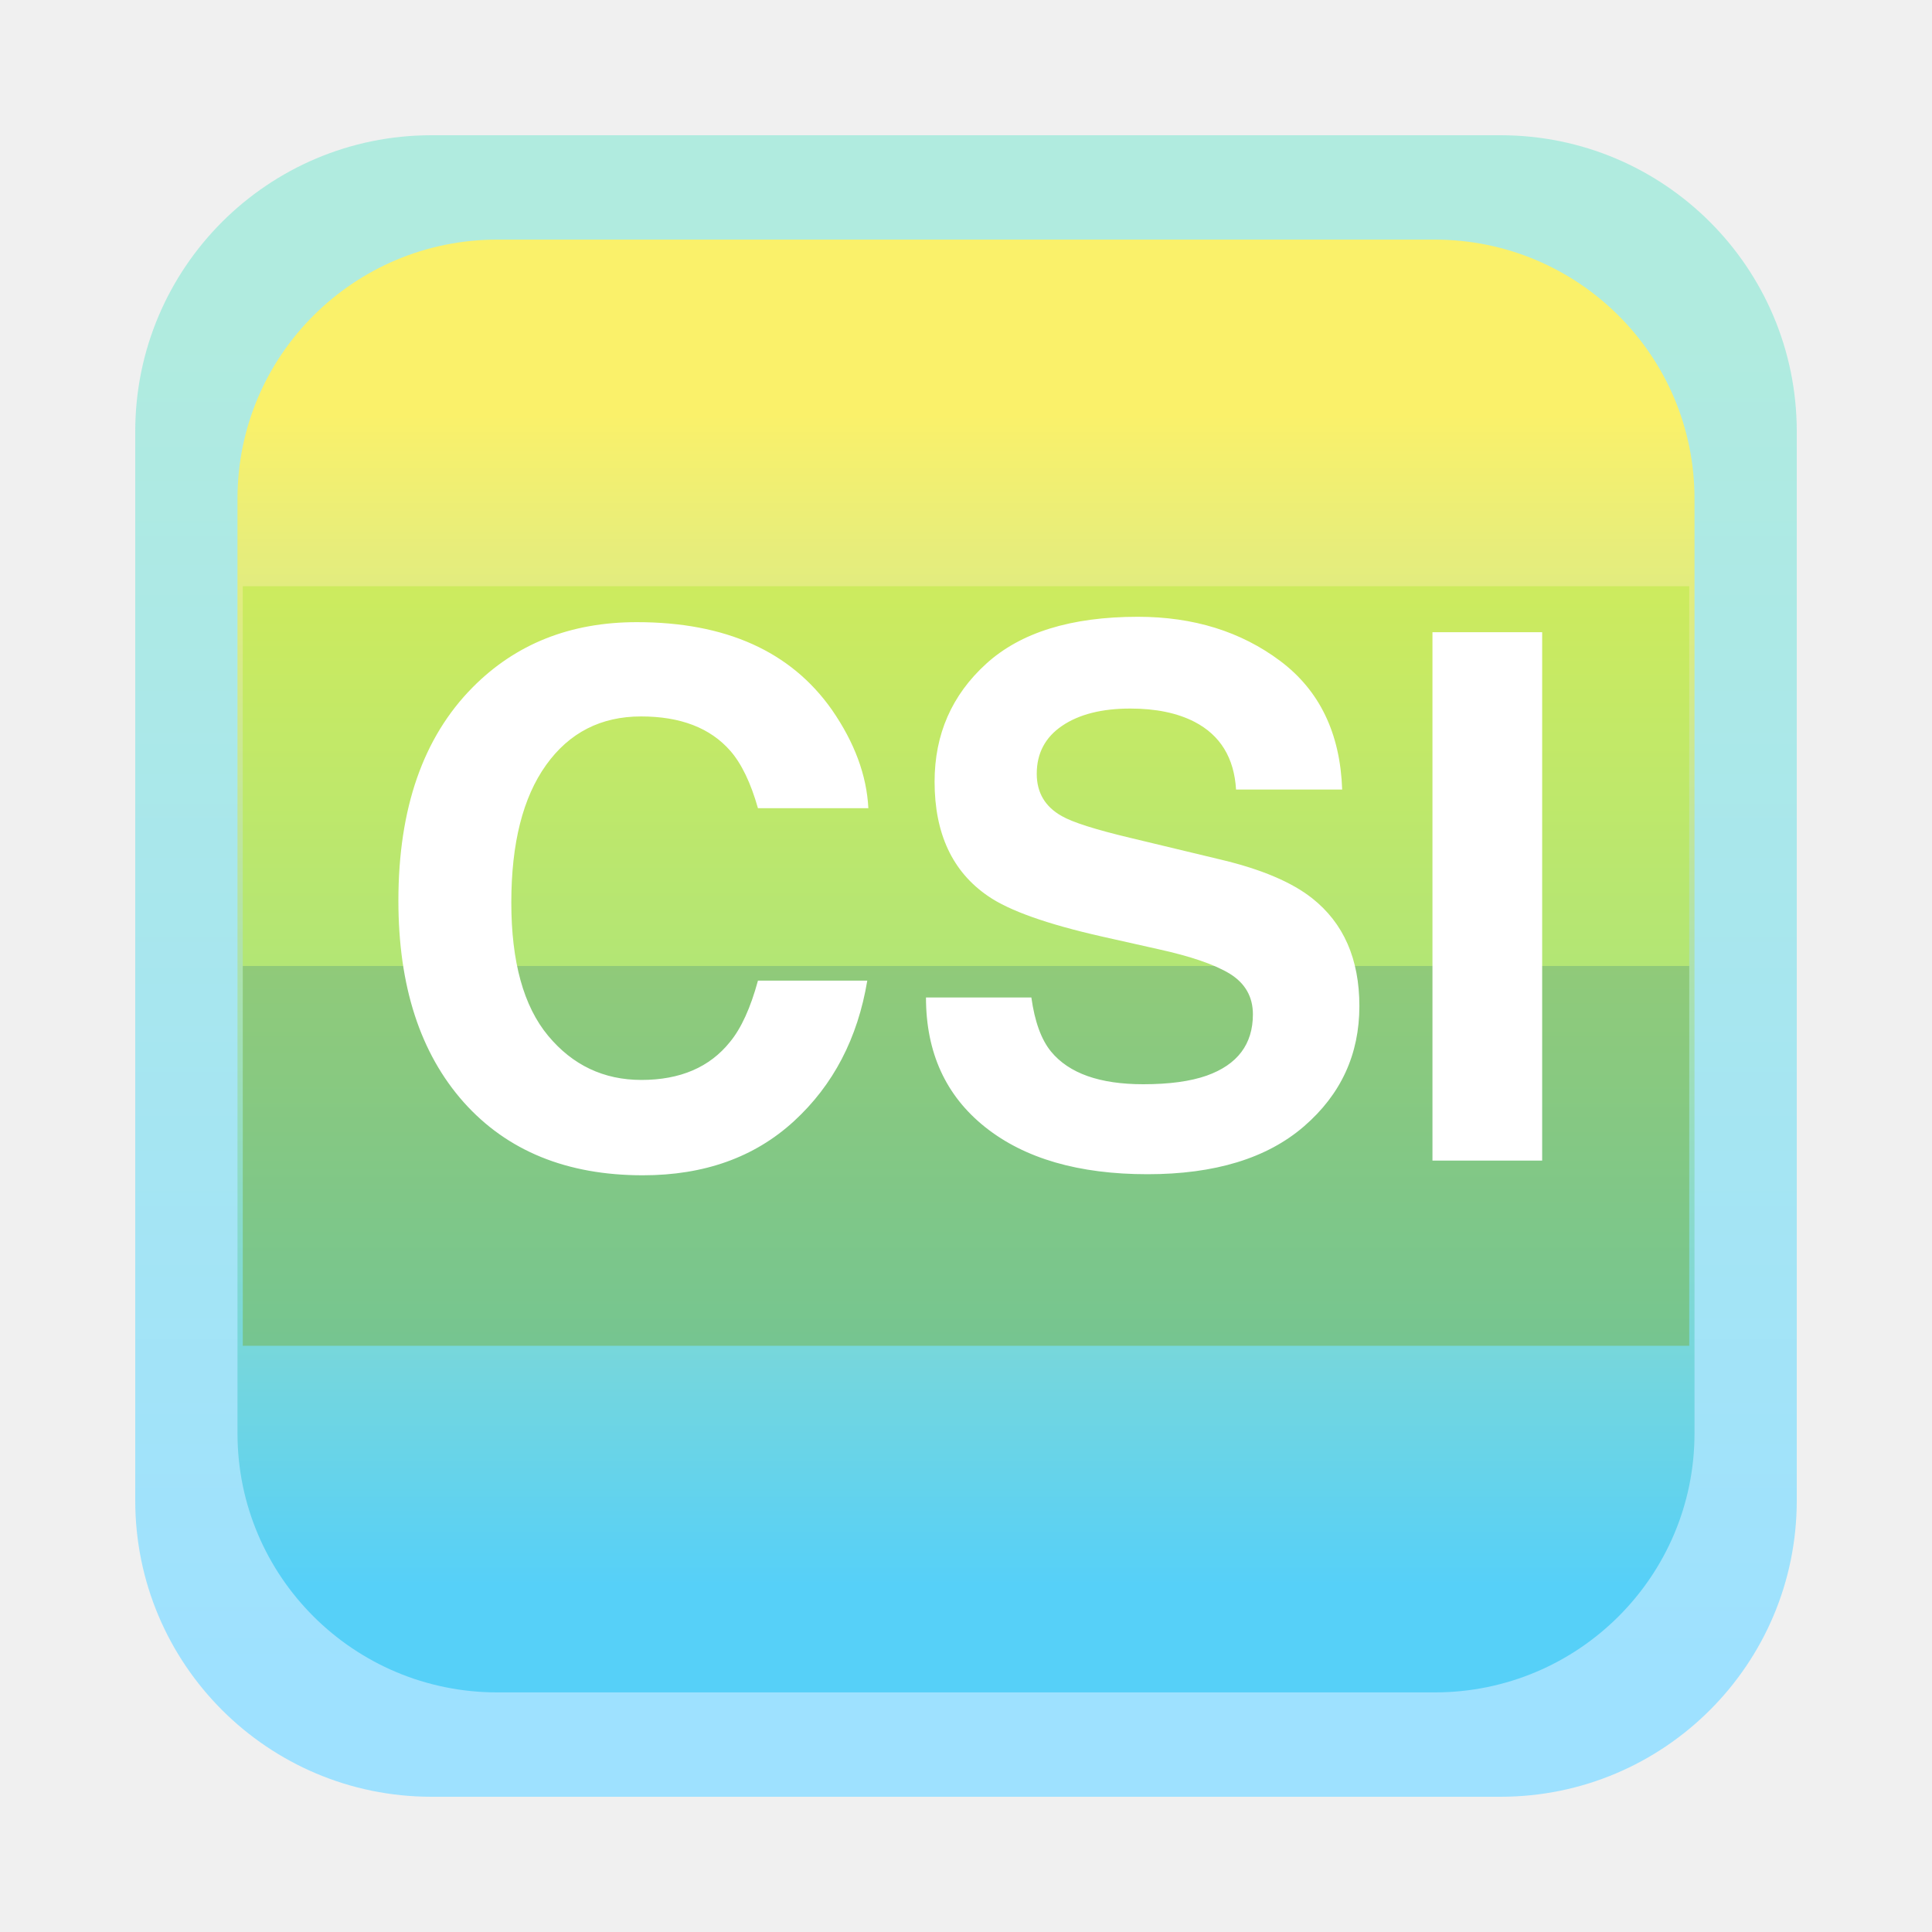
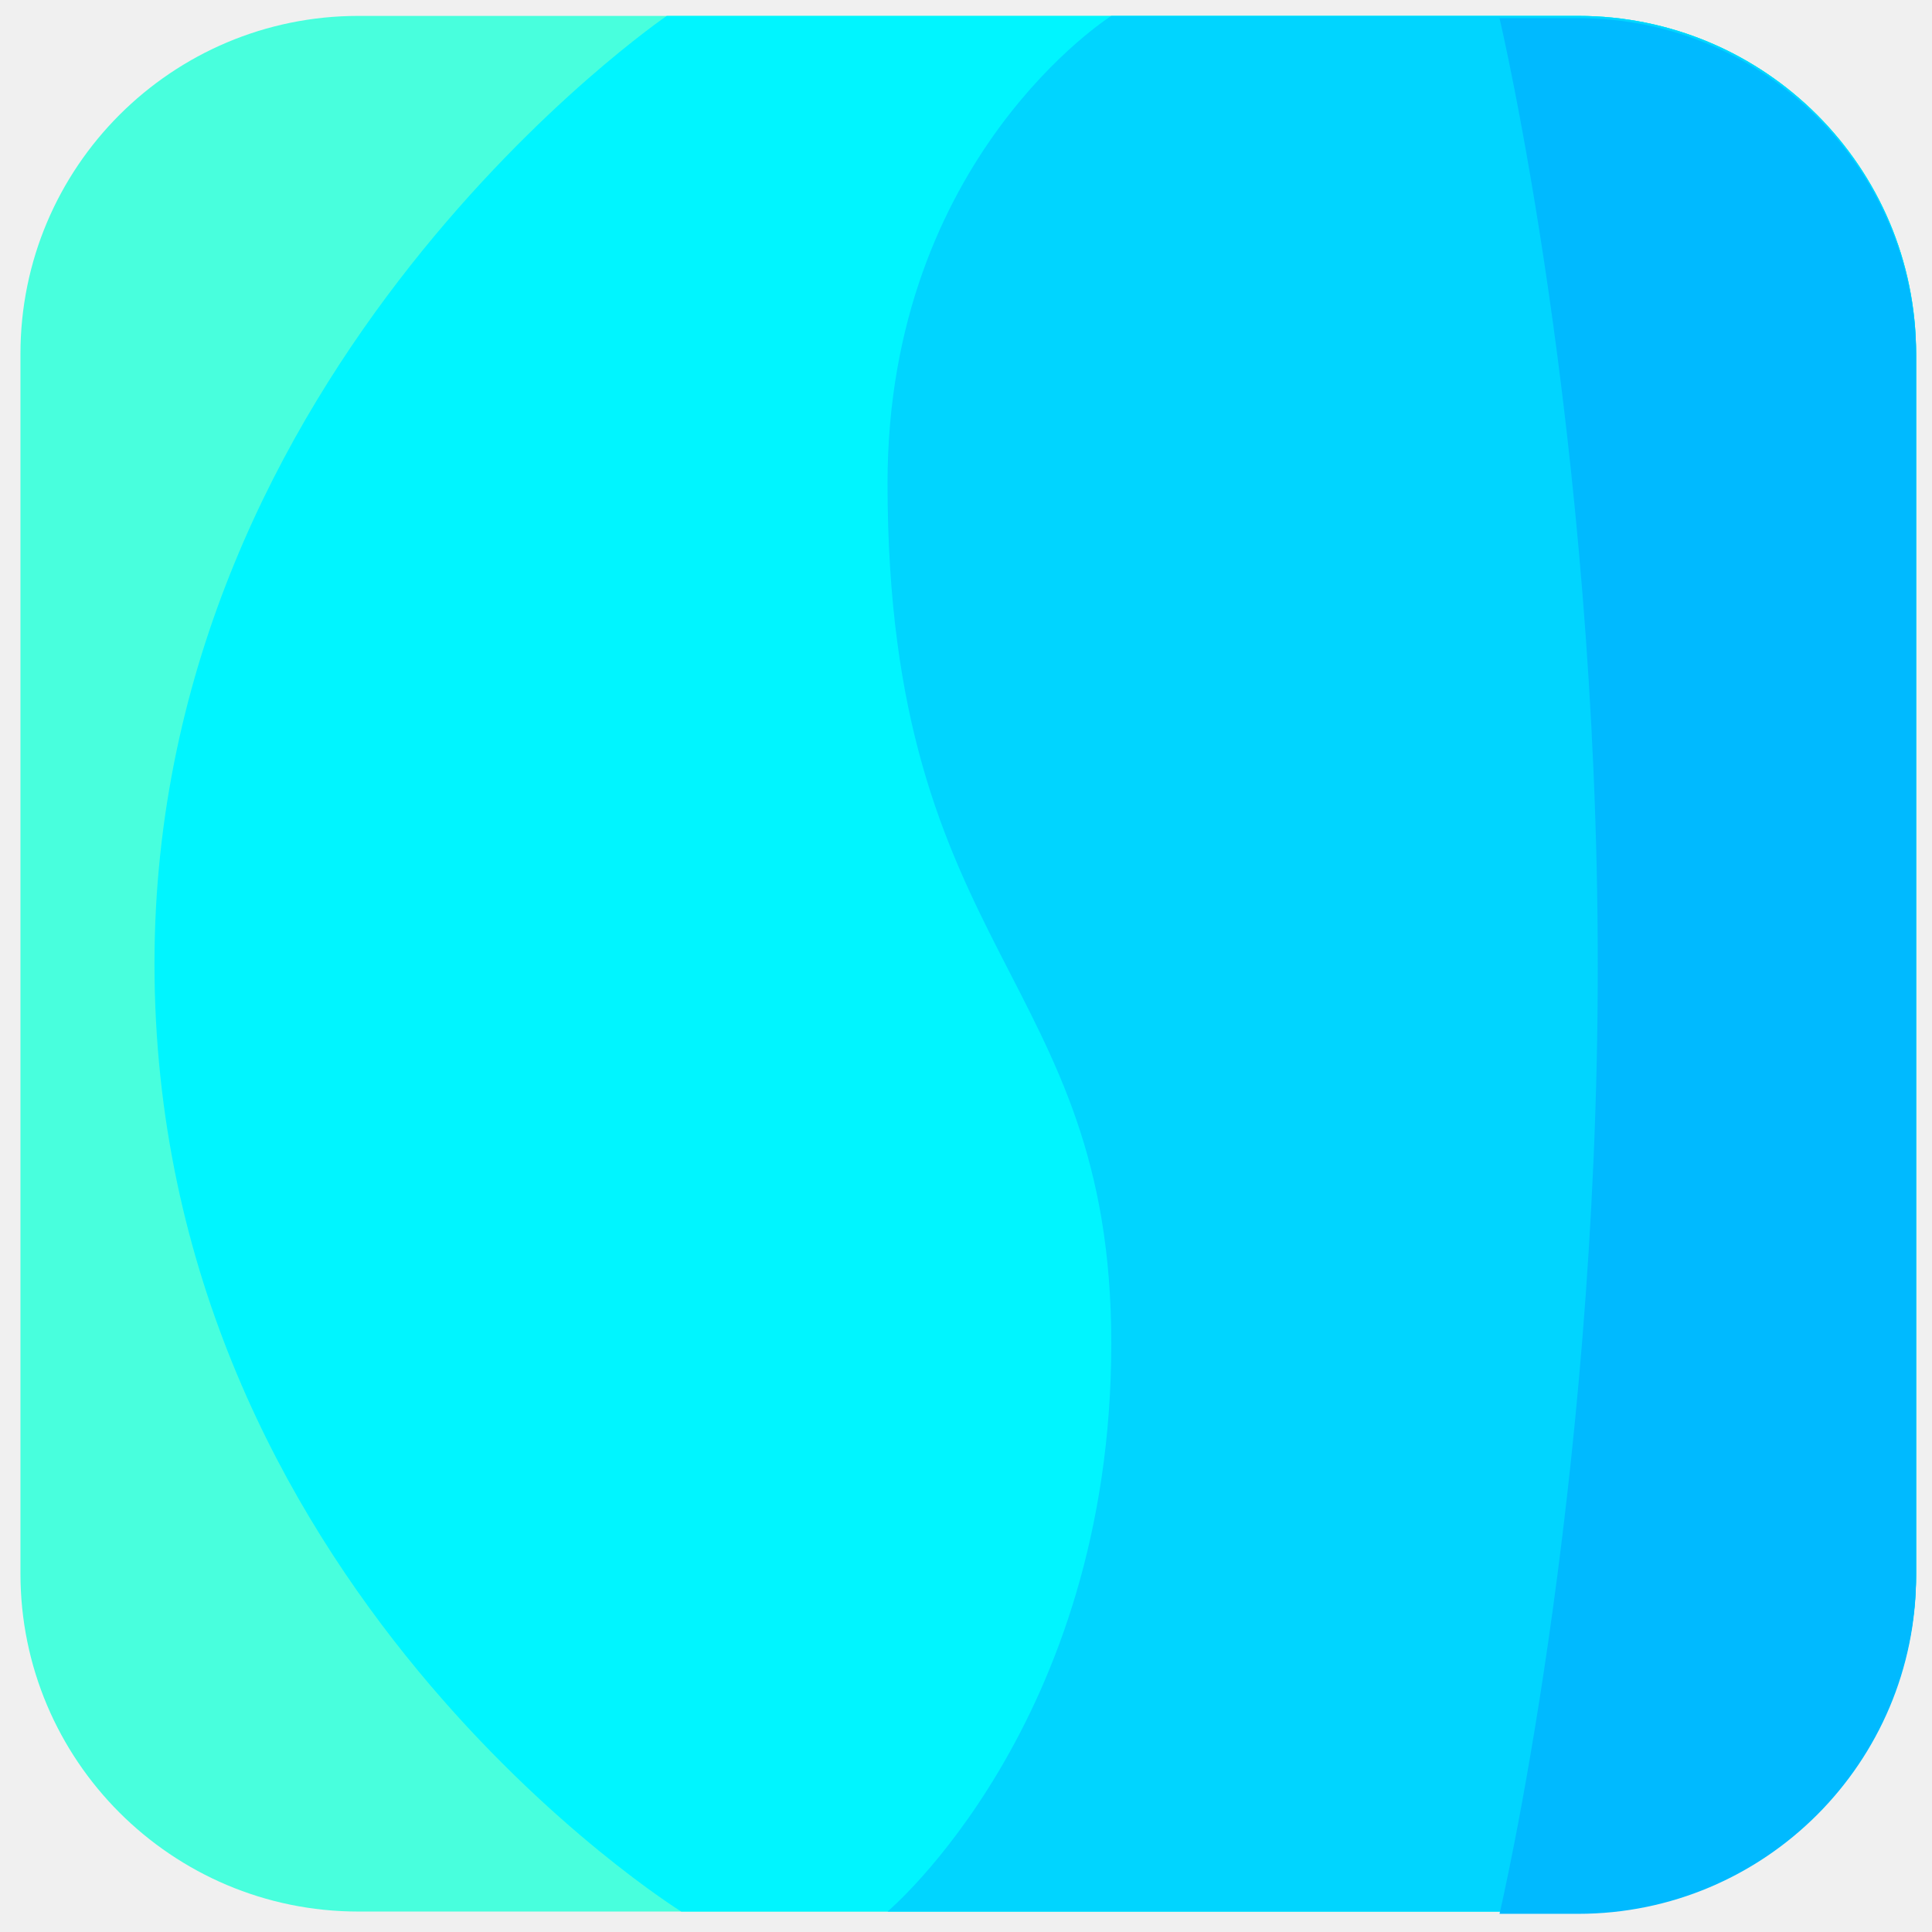
<svg xmlns="http://www.w3.org/2000/svg" version="1.1" width="150" height="150">
  <g id="Layer1" name="Layer 2" opacity="1">
    <g id="Shape1">
-       <path id="shapePath1" d="M737.5,126.5 C737.5,113.798 747.797,103.5 760.5,103.5 L843.5,103.5 C856.203,103.5 866.5,113.798 866.5,126.5 L866.5,209.5 C866.5,222.203 856.203,232.5 843.5,232.5 L760.5,232.5 C747.797,232.5 737.5,222.203 737.5,209.5 L737.5,126.5 Z" style="stroke:#323232;stroke-opacity:1;stroke-width:0;stroke-linejoin:miter;stroke-miterlimit:2;stroke-linecap:round;fill-rule:evenodd;fill:url(#linearGradientFill1);fill-opacity:1;" />
-       <defs>
-         <linearGradient id="linearGradientFill1" gradientUnits="userSpaceOnUse" x1="802" y1="119" x2="802" y2="223">
-           <stop offset="0" stop-color="#b0ebdf" stop-opacity="1" />
-           <stop offset="1" stop-color="#9ee1ff" stop-opacity="1" />
-         </linearGradient>
-       </defs>
-     </g>
-     <g id="Shape2">
-       <path id="shapePath2" d="M10.5,33.5 C10.5,20.797 20.797,10.5 33.5,10.5 L116.5,10.5 C129.203,10.5 139.5,20.797 139.5,33.5 L139.5,116.5 C139.5,129.203 129.203,139.5 116.5,139.5 L33.5,139.5 C20.797,139.5 10.5,129.203 10.5,116.5 L10.5,33.5 Z" style="stroke:#323232;stroke-opacity:1;stroke-width:0;stroke-linejoin:miter;stroke-miterlimit:2;stroke-linecap:round;fill-rule:evenodd;fill:url(#linearGradientFill2);fill-opacity:1;" />
-       <defs>
-         <linearGradient id="linearGradientFill2" gradientUnits="userSpaceOnUse" x1="75" y1="26" x2="75" y2="130">
-           <stop offset="0" stop-color="#b0ebdf" stop-opacity="1" />
-           <stop offset="1" stop-color="#9ee1ff" stop-opacity="1" />
-         </linearGradient>
-       </defs>
+       <path id="shapePath1" d="M1.588,27.476 C1.588,12.983 13.336,1.235 27.829,1.235 L122.524,1.235 C137.017,1.235 148.765,12.983 148.765,27.476 L148.765,122.172 C148.765,136.665 137.017,148.412 122.524,148.412 L27.829,148.412 C13.336,148.412 1.588,136.665 1.588,122.172 L1.588,27.476 Z" style="stroke:#323232;stroke-opacity:1;stroke-width:0;stroke-linejoin:miter;stroke-miterlimit:2;stroke-linecap:round;fill-rule:evenodd;fill:#48ffdd;fill-opacity:1;" />
    </g>
  </g>
-   <g id="Layer2" name="Layer 1" opacity="1">
-     <g id="Shape3">
-       <path id="shapePath3" d="M18.439,38.713 C18.439,27.607 27.469,18.603 38.608,18.603 L111.392,18.603 C122.532,18.603 131.561,27.607 131.561,38.713 L131.561,111.287 C131.561,122.394 122.532,131.397 111.392,131.397 L38.608,131.397 C27.469,131.397 18.439,122.394 18.439,111.287 L18.439,38.713 Z" style="stroke:#323232;stroke-opacity:1;stroke-width:0;stroke-linejoin:miter;stroke-miterlimit:2;stroke-linecap:round;fill-rule:evenodd;fill:url(#linearGradientFill3);fill-opacity:1;" />
-       <defs>
-         <linearGradient id="linearGradientFill3" gradientUnits="userSpaceOnUse" x1="75" y1="32.156" x2="75" y2="123.091">
-           <stop offset="0" stop-color="#faf16a" stop-opacity="1" />
-           <stop offset="1" stop-color="#56d0f8" stop-opacity="1" />
-         </linearGradient>
-       </defs>
+   <g id="Layer2" name="Layer 4" opacity="1">
+     <g id="Shape2">
+       <path id="shapePath2" d="M51.769,1.235 L122.524,1.235 C137.017,1.235 148.765,12.983 148.765,27.476 L148.765,122.172 C148.765,136.665 137.017,148.412 122.524,148.412 L52.891,148.412 C52.891,148.412 11.994,123.034 11.994,74.824 C11.994,28.338 51.769,1.235 51.769,1.235 Z" style="stroke:#323232;stroke-opacity:1;stroke-width:0;stroke-linejoin:miter;stroke-miterlimit:2;stroke-linecap:round;fill-rule:evenodd;fill:#00f5ff;fill-opacity:1;" />
    </g>
  </g>
-   <g id="Layer3" name="Layer 4" opacity="1">
-     <g id="Shape4">
-       <path id="shapePath4" d="M18.849,45.513 L131.152,45.513 L131.152,75 L18.849,75 L18.849,45.513 Z" style="stroke:#323232;stroke-opacity:1;stroke-width:0;stroke-linejoin:miter;stroke-miterlimit:2;stroke-linecap:round;fill-rule:evenodd;fill:#b9e940;fill-opacity:0.51;" />
-     </g>
-     <g id="Shape5">
-       <path id="shapePath5" d="M18.849,75 L131.152,75 L131.152,104.487 L18.849,104.487 L18.849,75 Z" style="stroke:#323232;stroke-opacity:1;stroke-width:0;stroke-linejoin:miter;stroke-miterlimit:2;stroke-linecap:round;fill-rule:evenodd;fill:#75b446;fill-opacity:0.502;" />
+   <g id="Layer3" name="Layer 6" opacity="1">
+     <g id="Shape3">
+       <path id="shapePath3" d="M86.28,1.235 L122.524,1.235 C137.017,1.235 148.765,12.983 148.765,27.476 L148.765,122.172 C148.765,136.665 137.017,148.412 122.524,148.412 L68.908,148.412 C68.908,148.412 86.28,133.824 86.28,104.299 C86.28,75.591 68.908,74.332 68.908,37.514 C68.908,12.208 86.28,1.235 86.28,1.235 Z" style="stroke:#323232;stroke-opacity:1;stroke-width:0;stroke-linejoin:miter;stroke-miterlimit:2;stroke-linecap:round;fill-rule:evenodd;fill:#00d5ff;fill-opacity:1;" />
    </g>
  </g>
-   <g id="Layer4" name="Layer 5" opacity="1">
-     <g id="Shape6">
-       <path id="shapePath6" d="M36.692,53.37 C40.032,49.993 44.281,48.304 49.44,48.304 C56.342,48.304 61.389,50.568 64.58,55.096 C66.343,57.638 67.289,60.189 67.419,62.749 L58.847,62.749 C58.29,60.783 57.576,59.298 56.704,58.296 C55.145,56.515 52.835,55.624 49.773,55.624 C46.656,55.624 44.198,56.881 42.398,59.396 C40.598,61.91 39.698,65.468 39.698,70.069 C39.698,74.671 40.649,78.117 42.551,80.409 C44.453,82.7 46.87,83.846 49.801,83.846 C52.807,83.846 55.099,82.863 56.676,80.896 C57.548,79.838 58.272,78.252 58.847,76.137 L67.335,76.137 C66.593,80.608 64.696,84.245 61.644,87.047 C58.592,89.849 54.681,91.249 49.913,91.249 C44.012,91.249 39.374,89.357 35.997,85.572 C32.62,81.768 30.931,76.554 30.931,69.93 C30.931,62.768 32.852,57.248 36.692,53.37 M80.075,77.445 C80.335,79.319 80.845,80.72 81.606,81.647 C82.998,83.336 85.382,84.18 88.759,84.18 C90.781,84.18 92.423,83.957 93.685,83.512 C96.079,82.659 97.275,81.072 97.275,78.753 C97.275,77.398 96.682,76.35 95.494,75.608 C94.307,74.884 92.442,74.244 89.9,73.687 L85.558,72.713 C81.291,71.748 78.34,70.7 76.707,69.568 C73.943,67.676 72.561,64.716 72.561,60.69 C72.561,57.016 73.897,53.964 76.568,51.533 C79.24,49.102 83.165,47.887 88.341,47.887 C92.665,47.887 96.352,49.033 99.405,51.324 C102.457,53.616 104.057,56.942 104.206,61.302 L95.967,61.302 C95.819,58.834 94.743,57.081 92.739,56.042 C91.403,55.355 89.742,55.012 87.757,55.012 C85.549,55.012 83.786,55.457 82.469,56.348 C81.151,57.239 80.493,58.482 80.493,60.078 C80.493,61.543 81.142,62.638 82.441,63.362 C83.276,63.844 85.057,64.41 87.785,65.059 L94.854,66.757 C97.953,67.499 100.291,68.492 101.868,69.735 C104.317,71.665 105.542,74.457 105.542,78.113 C105.542,81.861 104.108,84.973 101.241,87.45 C98.375,89.927 94.325,91.166 89.093,91.166 C83.749,91.166 79.546,89.946 76.485,87.506 C73.423,85.066 71.893,81.712 71.893,77.445 L80.075,77.445 M119.733,90.108 L111.216,90.108 L111.216,49.084 L119.733,49.084 L119.733,90.108 Z" style="stroke:none;fill-rule:nonzero;fill:#ffffff;fill-opacity:1;" />
+   <g id="Layer4" name="Layer 1" opacity="1">
+     <g id="Shape4">
+       <path id="shapePath4" d="M116.422,1.411 L122.524,1.411 C137.017,1.411 148.765,13.16 148.765,27.652 L148.765,122.348 C148.765,136.841 137.017,148.589 122.524,148.589 L116.422,148.589 C116.422,148.589 124.051,116.235 124.051,75 C124.051,33.603 116.422,1.411 116.422,1.411 Z" style="stroke:#323232;stroke-opacity:1;stroke-width:0;stroke-linejoin:miter;stroke-miterlimit:2;stroke-linecap:round;fill-rule:evenodd;fill:#00baff;fill-opacity:1;" />
    </g>
  </g>
</svg>
